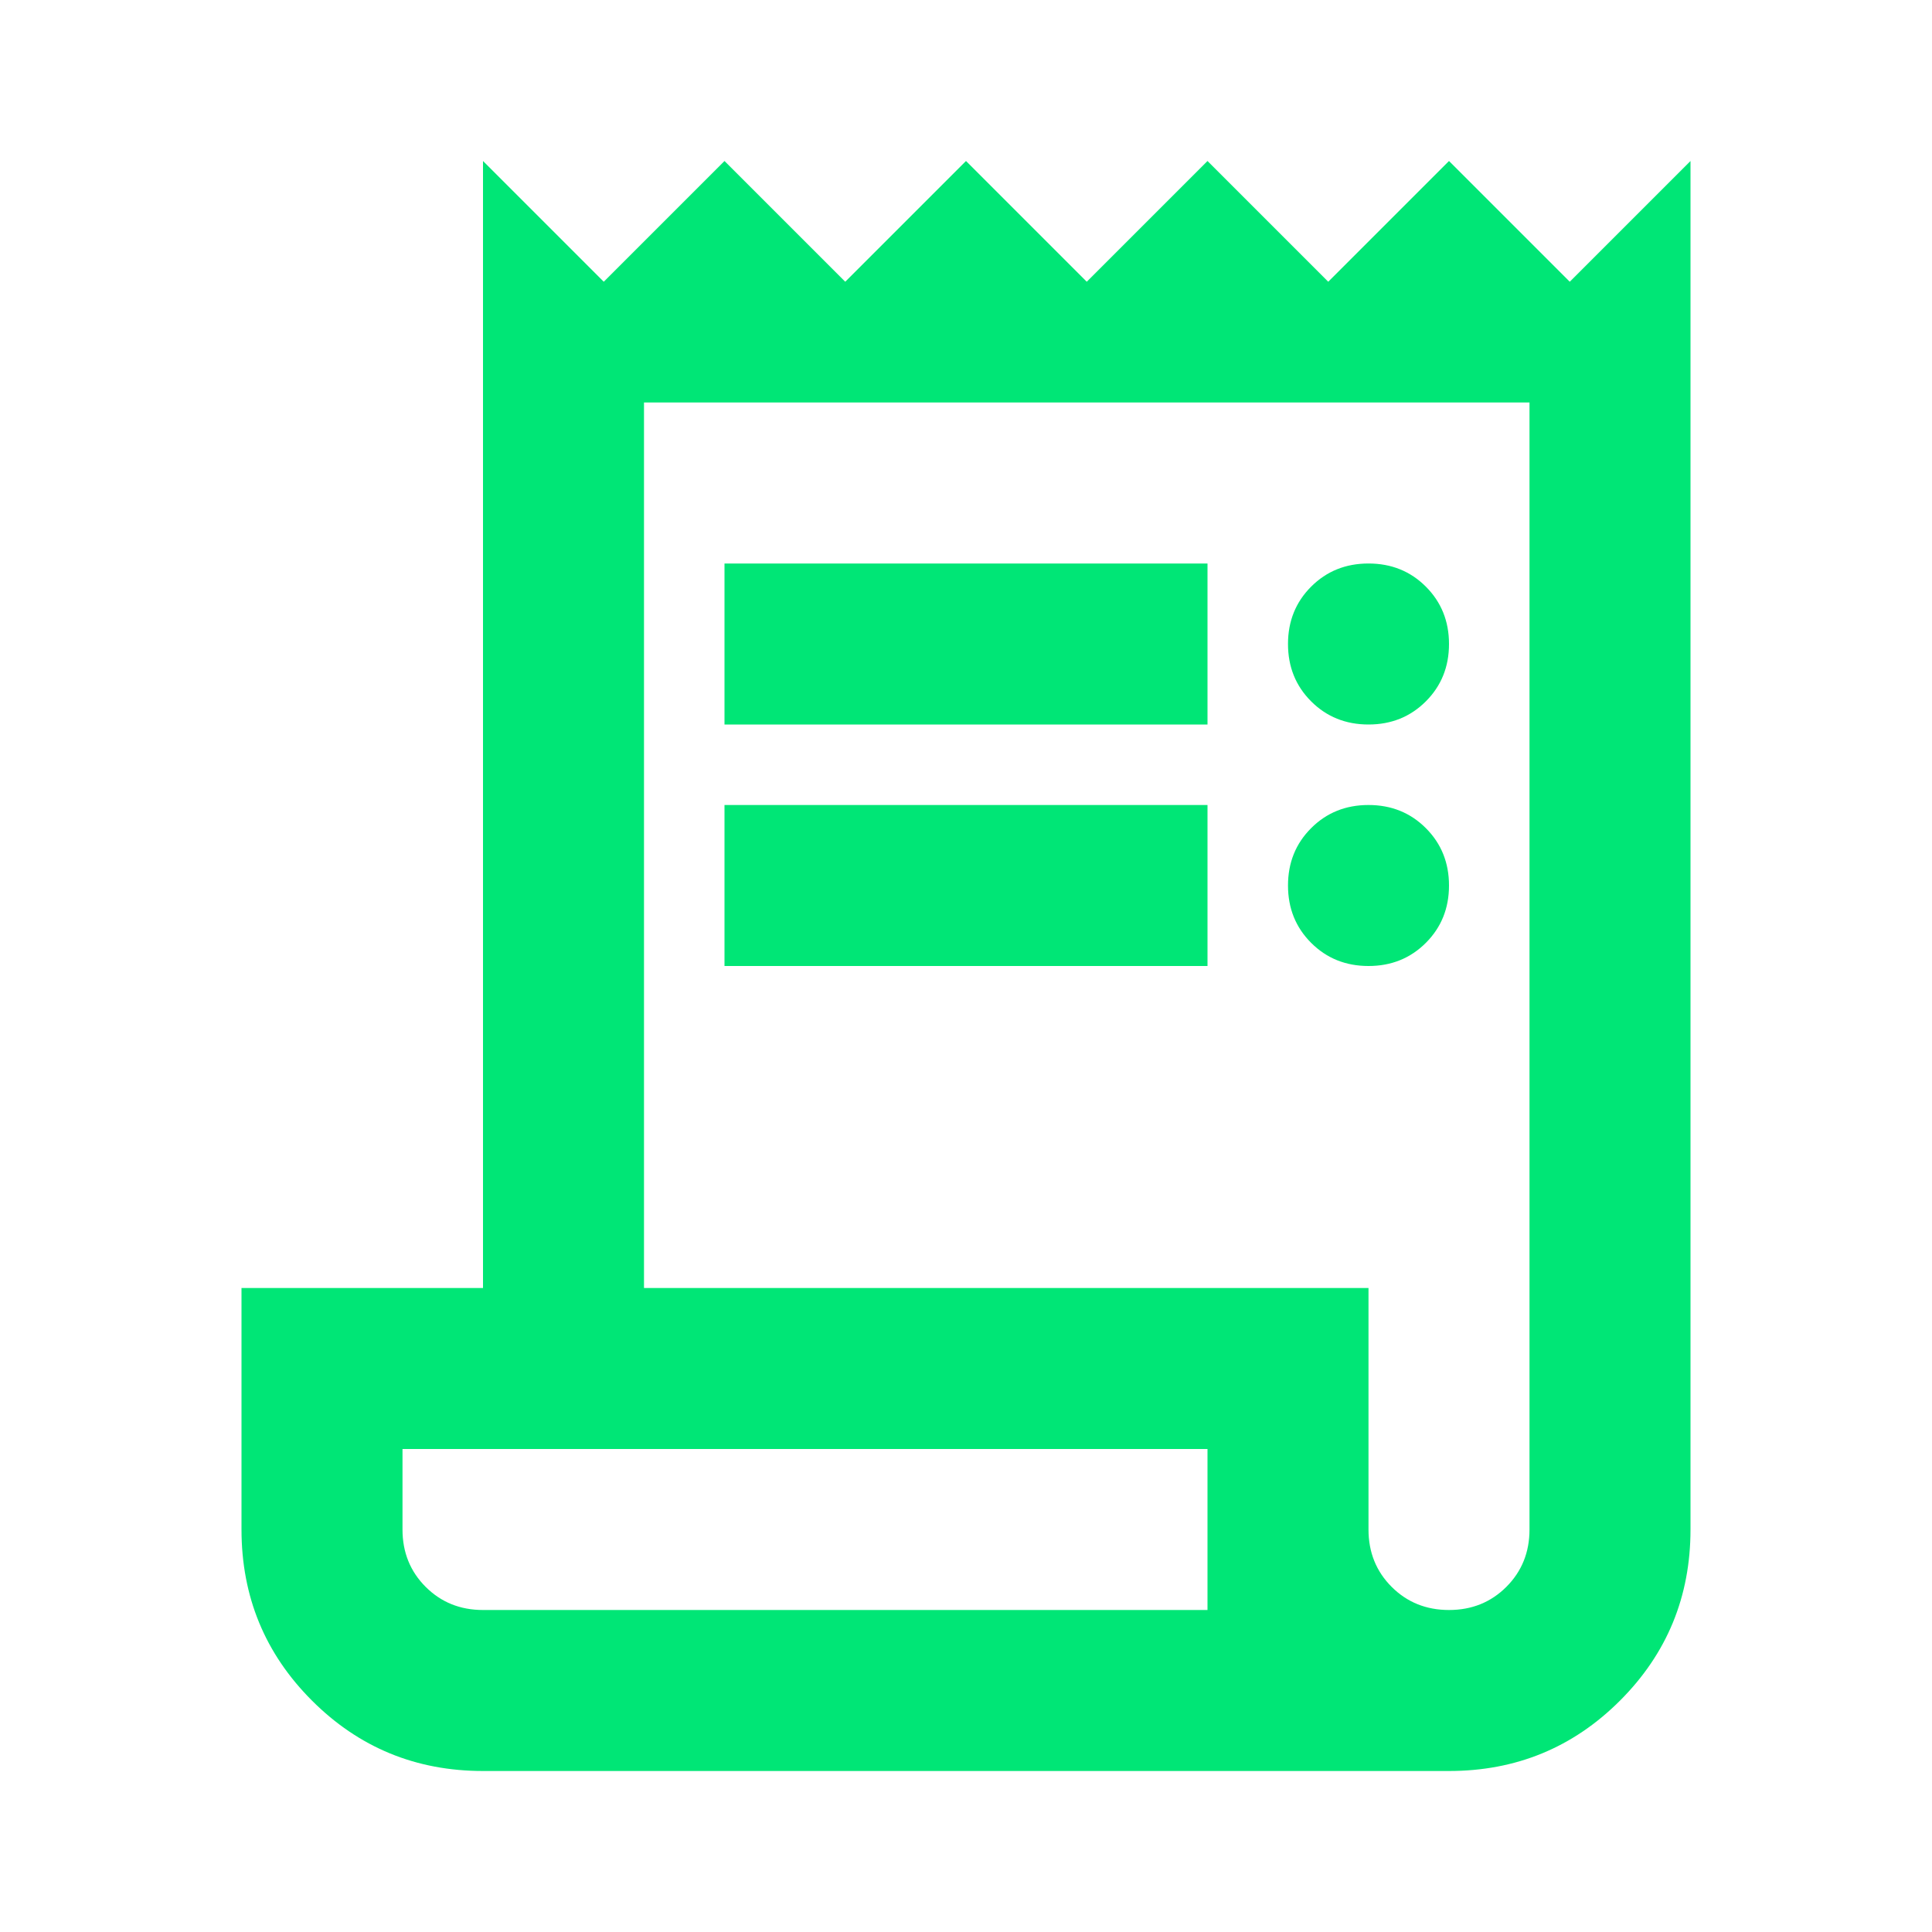
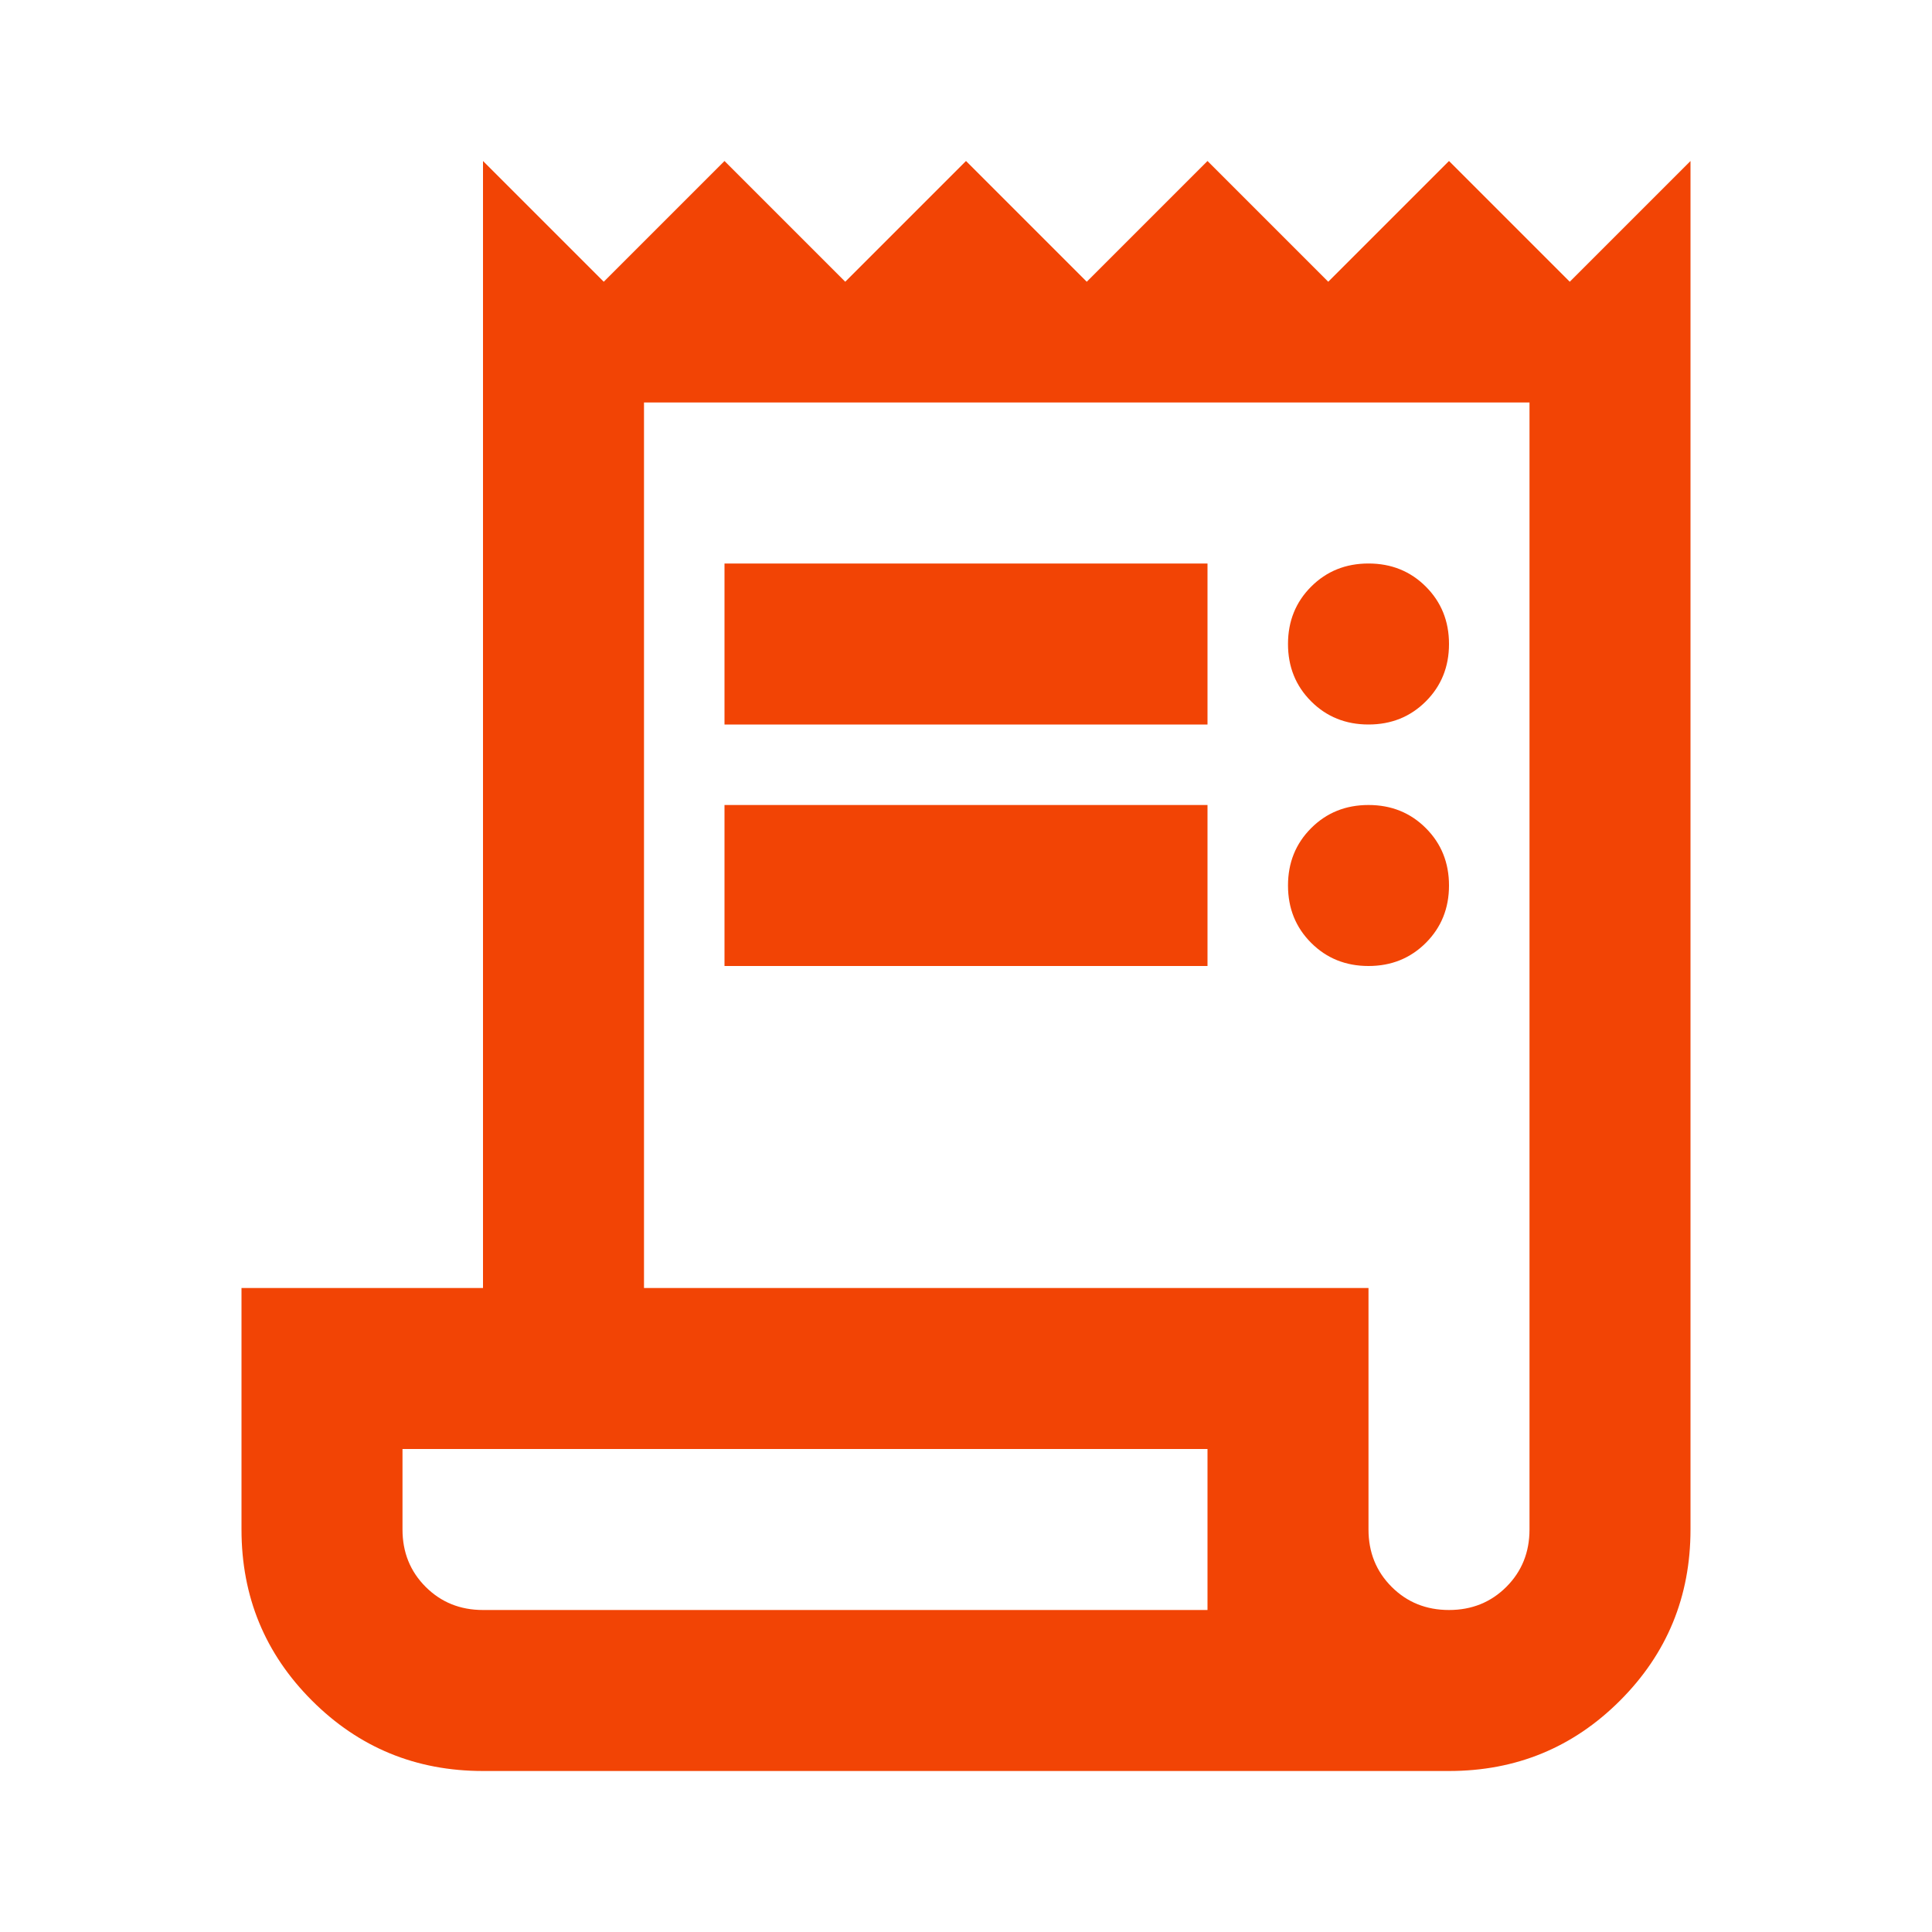
- <svg xmlns="http://www.w3.org/2000/svg" height="24px" viewBox="0 -960 960 960" width="24px" fill="#00E676">
+ <svg xmlns="http://www.w3.org/2000/svg" height="24px" viewBox="0 -960 960 960" width="24px" fill="#F24405">
  <path d="M240-80q-50 0-85-35t-35-85v-120h120v-560l60 60 60-60 60 60 60-60 60 60 60-60 60 60 60-60 60 60 60-60v680q0 50-35 85t-85 35H240Zm480-80q17 0 28.5-11.5T760-200v-560H320v440h360v120q0 17 11.5 28.5T720-160ZM360-600v-80h240v80H360Zm0 120v-80h240v80H360Zm320-120q-17 0-28.5-11.5T640-640q0-17 11.5-28.5T680-680q17 0 28.5 11.5T720-640q0 17-11.5 28.5T680-600Zm0 120q-17 0-28.5-11.5T640-520q0-17 11.5-28.5T680-560q17 0 28.5 11.5T720-520q0 17-11.5 28.5T680-480ZM240-160h360v-80H200v40q0 17 11.5 28.5T240-160Zm-40 0v-80 80Z" />
</svg>
